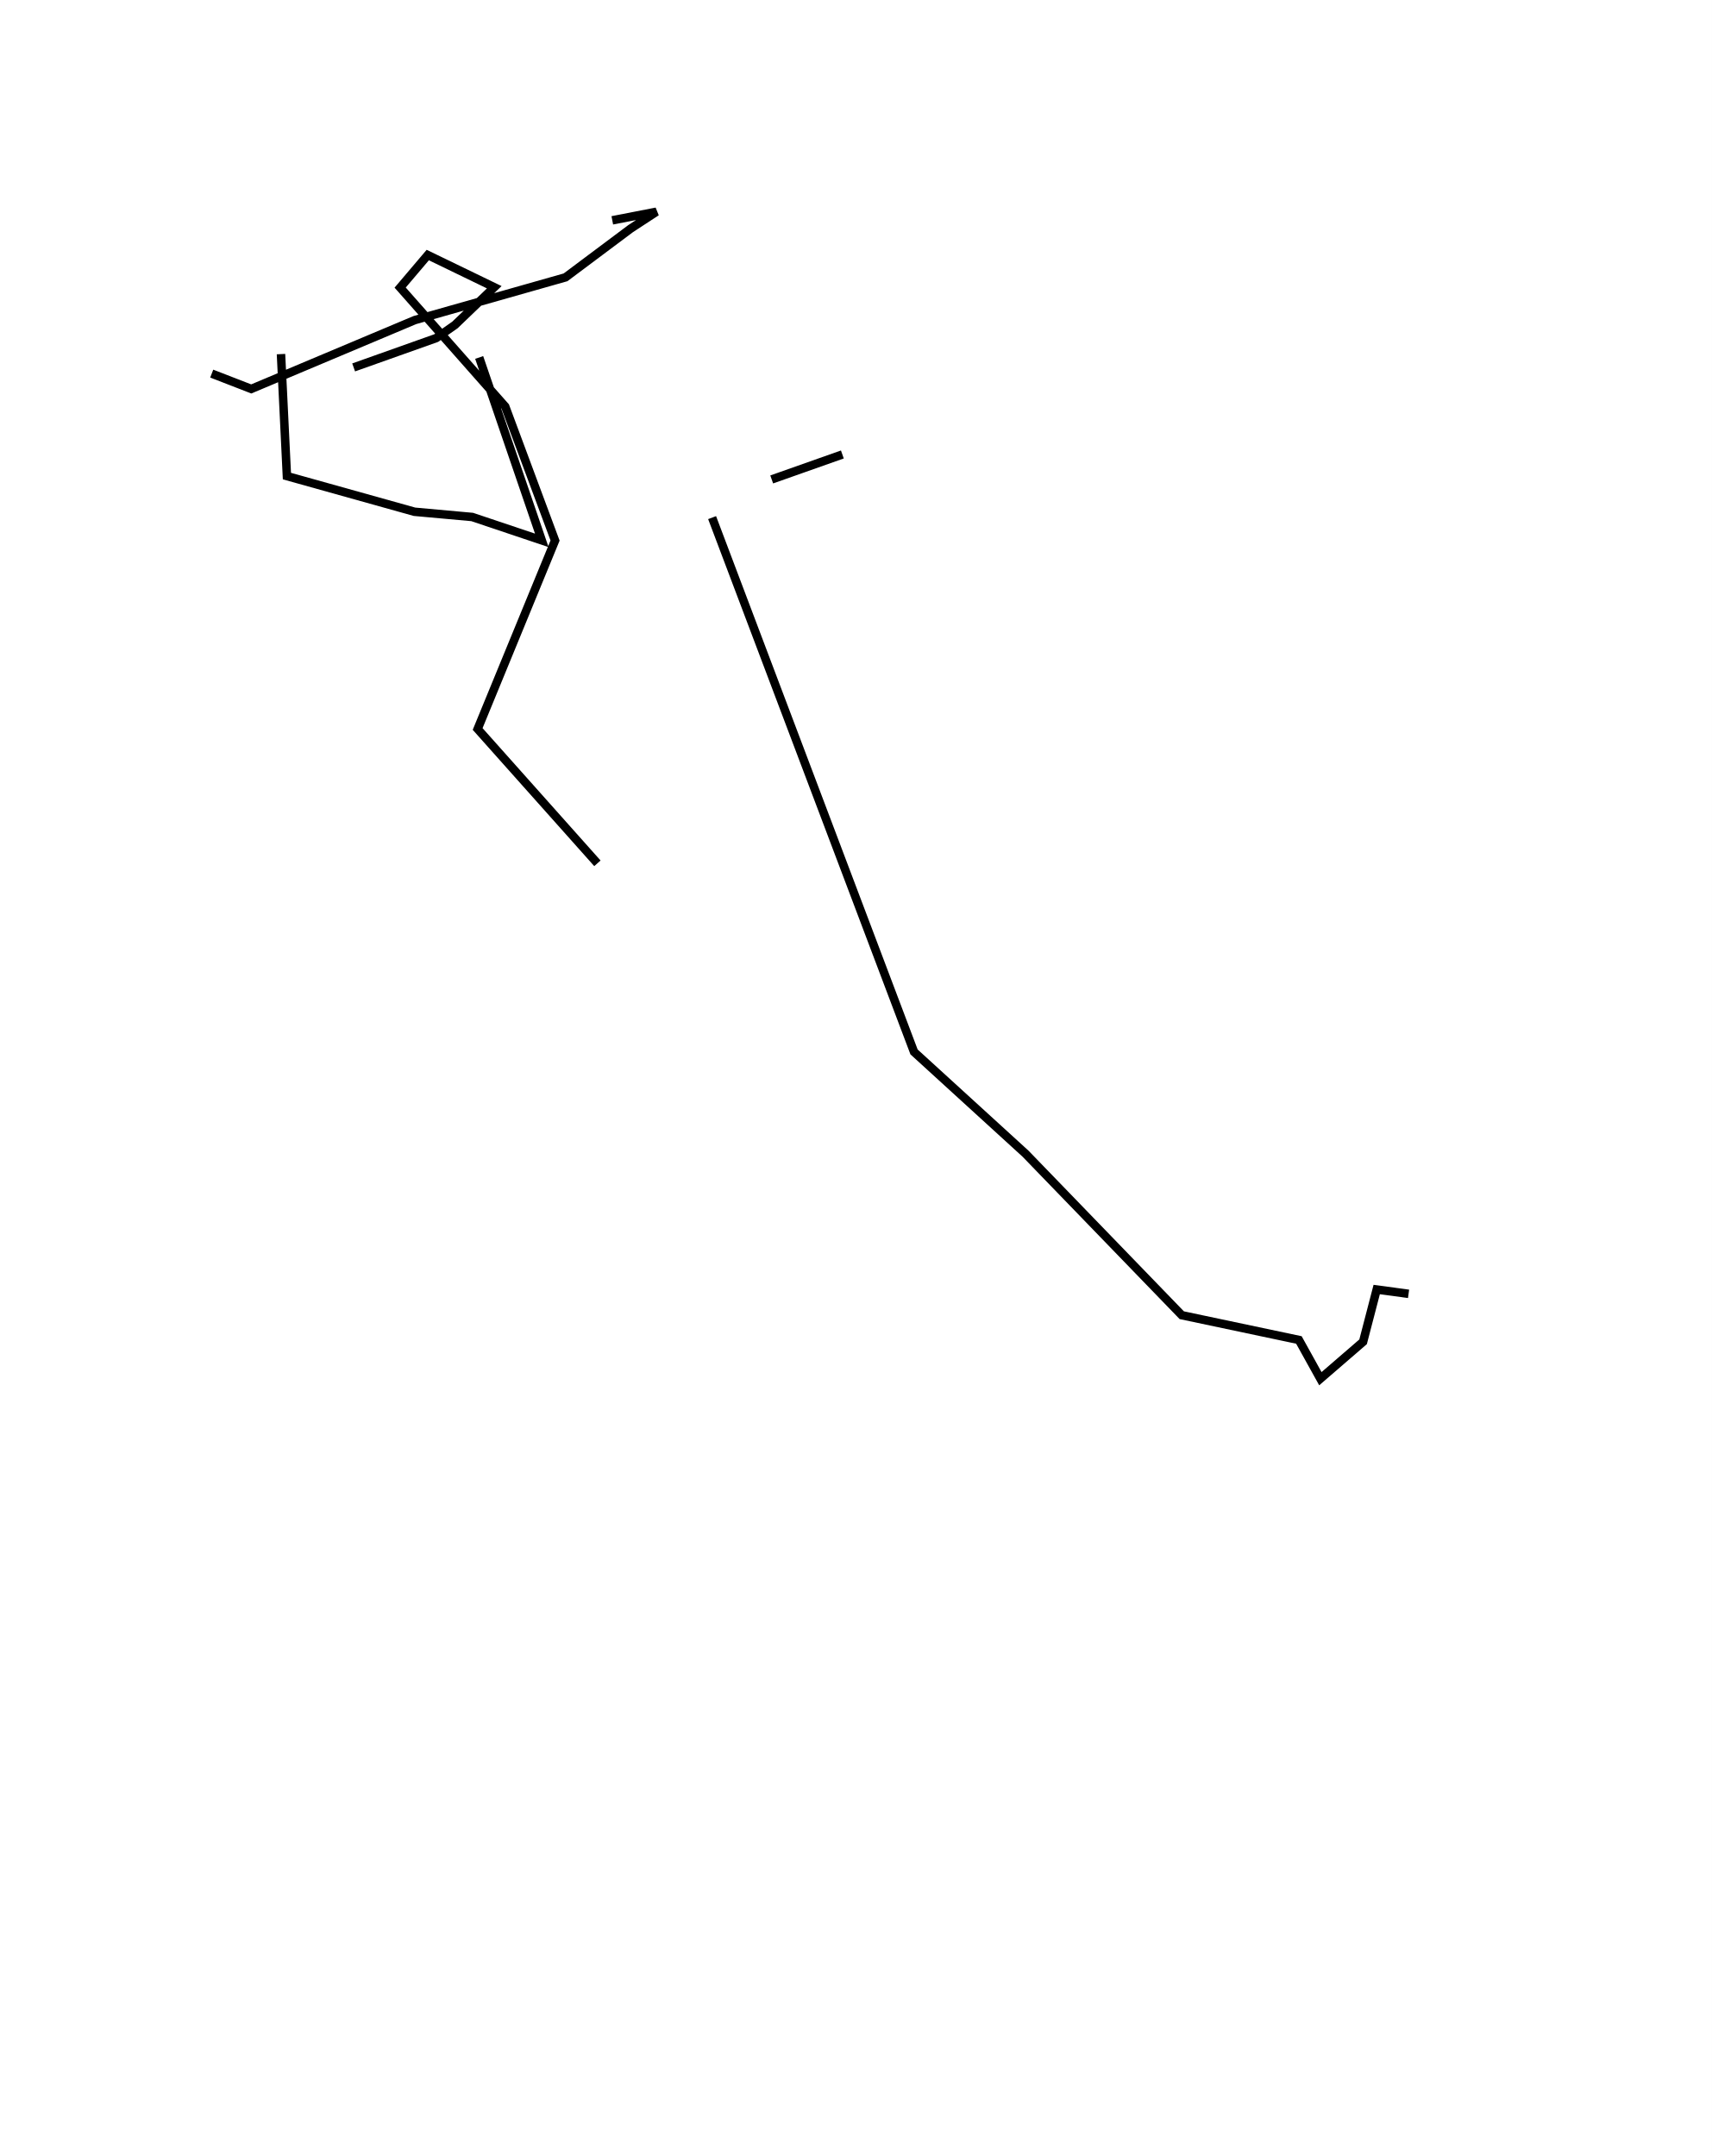
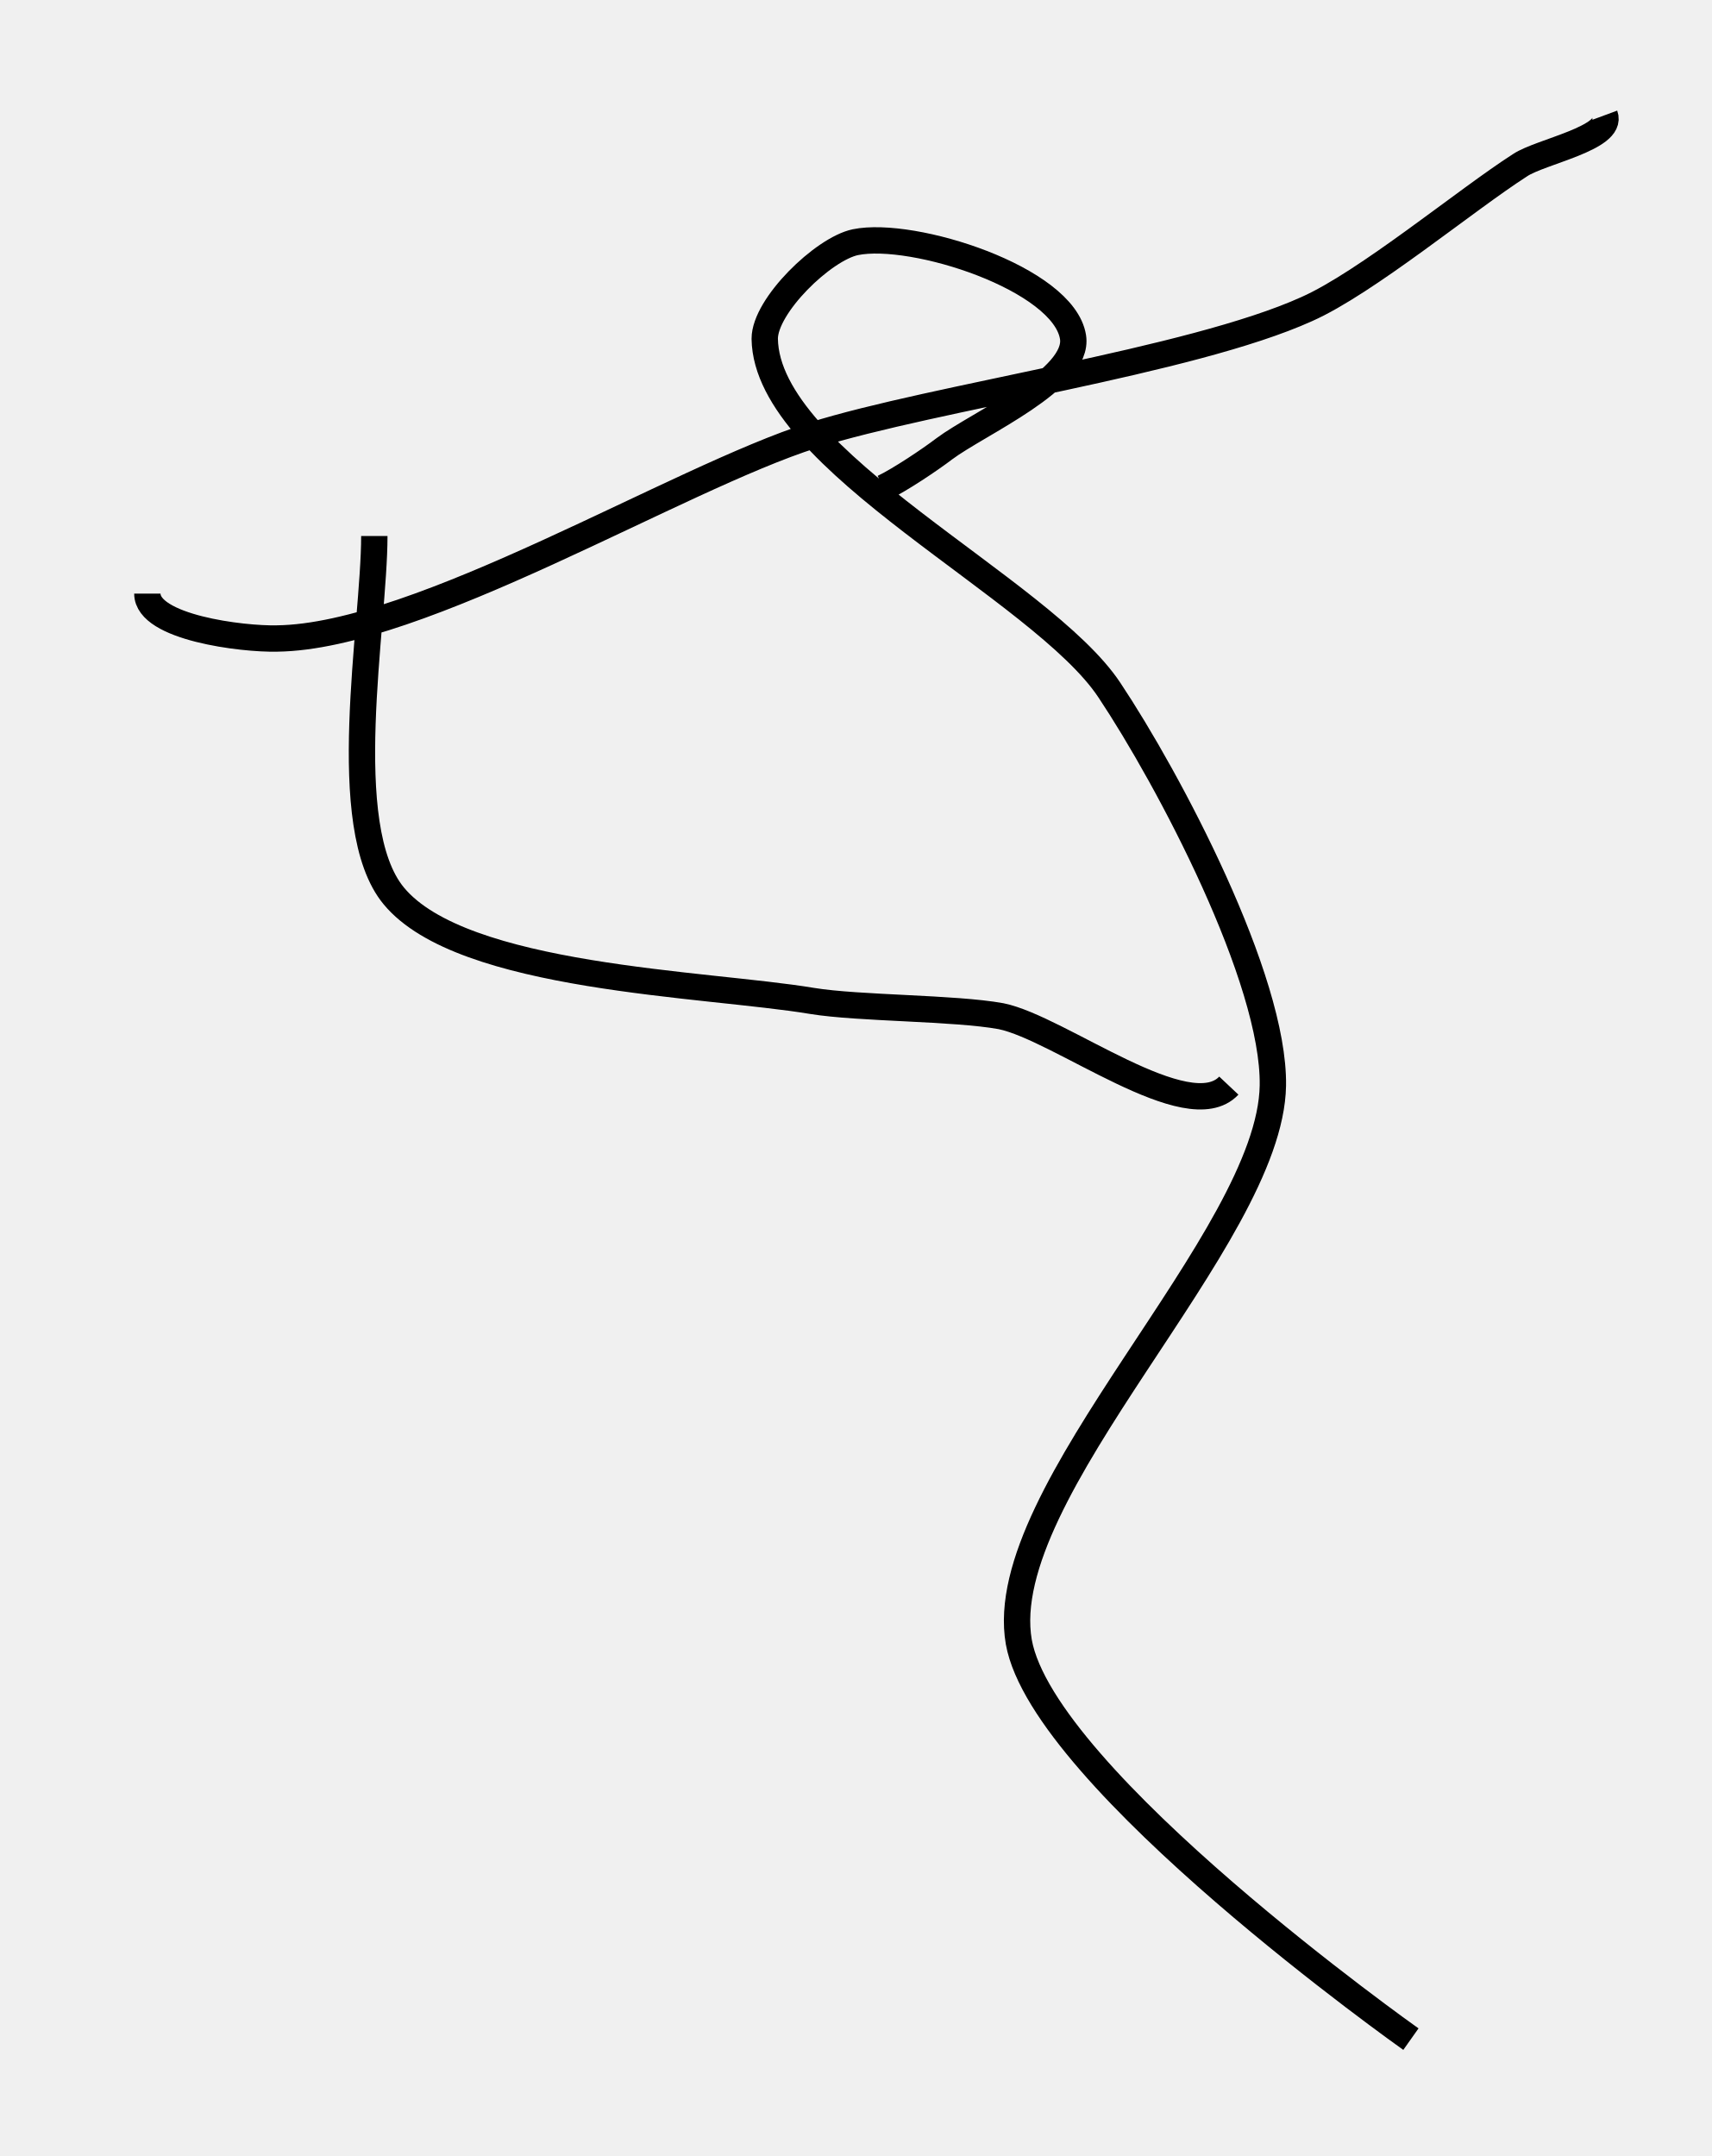
- <svg xmlns="http://www.w3.org/2000/svg" baseProfile="full" height="254.583" version="1.1" width="202.13">
-   <defs />
-   <rect fill="white" height="254.583" width="202.13" x="0" y="0" />
-   <path d="M177.13,229.583 m0.0,0.0 m-10.819,-76.804 l-3.761,-0.511 -1.608,6.174 l-5.043,4.356 -2.536,-4.574 l-13.83,-2.923 -18.453,-19.079 l-13.158,-12.009 -23.842,-63.092 m7.037,-4.508 l8.343,-2.949 m-27.165,-27.647 l5.212,-1.014 -3.053,1.997 l-7.681,5.748 -17.791,5.047 l-19.316,8.131 -4.667,-1.81 m31.579,-1.907 l7.391,21.598 -8.216,-2.76 l-6.815,-0.618 -15.062,-4.212 l-0.699,-14.404 m8.579,1.572 l9.746,-3.464 2.21,-1.547 l4.646,-4.457 -7.85,-3.801 l-3.261,3.843 12.406,14.045 l5.884,15.824 -9.141,22.251 l14.141,15.862 m-16.704,51.539 " fill="none" stroke="black" stroke-width="1" />
+ <svg xmlns="http://www.w3.org/2000/svg" version="1.1" id="Layer_1" x="0px" y="0px" viewBox="0 0 202.1 254.6" style="enable-background:new 0 0 202.1 254.6;" xml:space="preserve">
+   <style type="text/css">
+ 	.st0{fill:none;stroke:#000000;stroke-width:3.111;}
+ </style>
+   <path class="st0" d="M189.5,13.6c1,2.7-7.6,4.3-10,5.9c-6.4,4.1-18.2,13.9-25.2,17c-13.7,6.2-44,10.4-58.3,14.9  c-16.1,5.1-46.4,23.8-63.3,24c-4.1,0.1-15.3-1.3-15.3-5.3 M145.1,128.2c-4.8,5.1-20-6.8-26.9-8.2c-5.5-1-16.8-0.9-22.3-1.8  c-12.6-2.1-41.3-2.6-49.4-12.4c-6.8-8.2-2.3-31.9-2.3-42.5 M104.3,57.6c1.9-0.9,5.5-3.3,7.2-4.6c4-3,16-8.2,15.2-13.2  c-1.1-6.9-18.9-12.6-25.7-11.2c-3.8,0.8-10.7,7.5-10.7,11.4C90.5,54.5,123,69.4,131,81.5c7,10.5,19.5,34.1,19.3,46.7  c-0.3,18.1-33.1,47.9-30,65.7c2.9,16.2,46.3,46.9,46.3,46.9" />
</svg>
